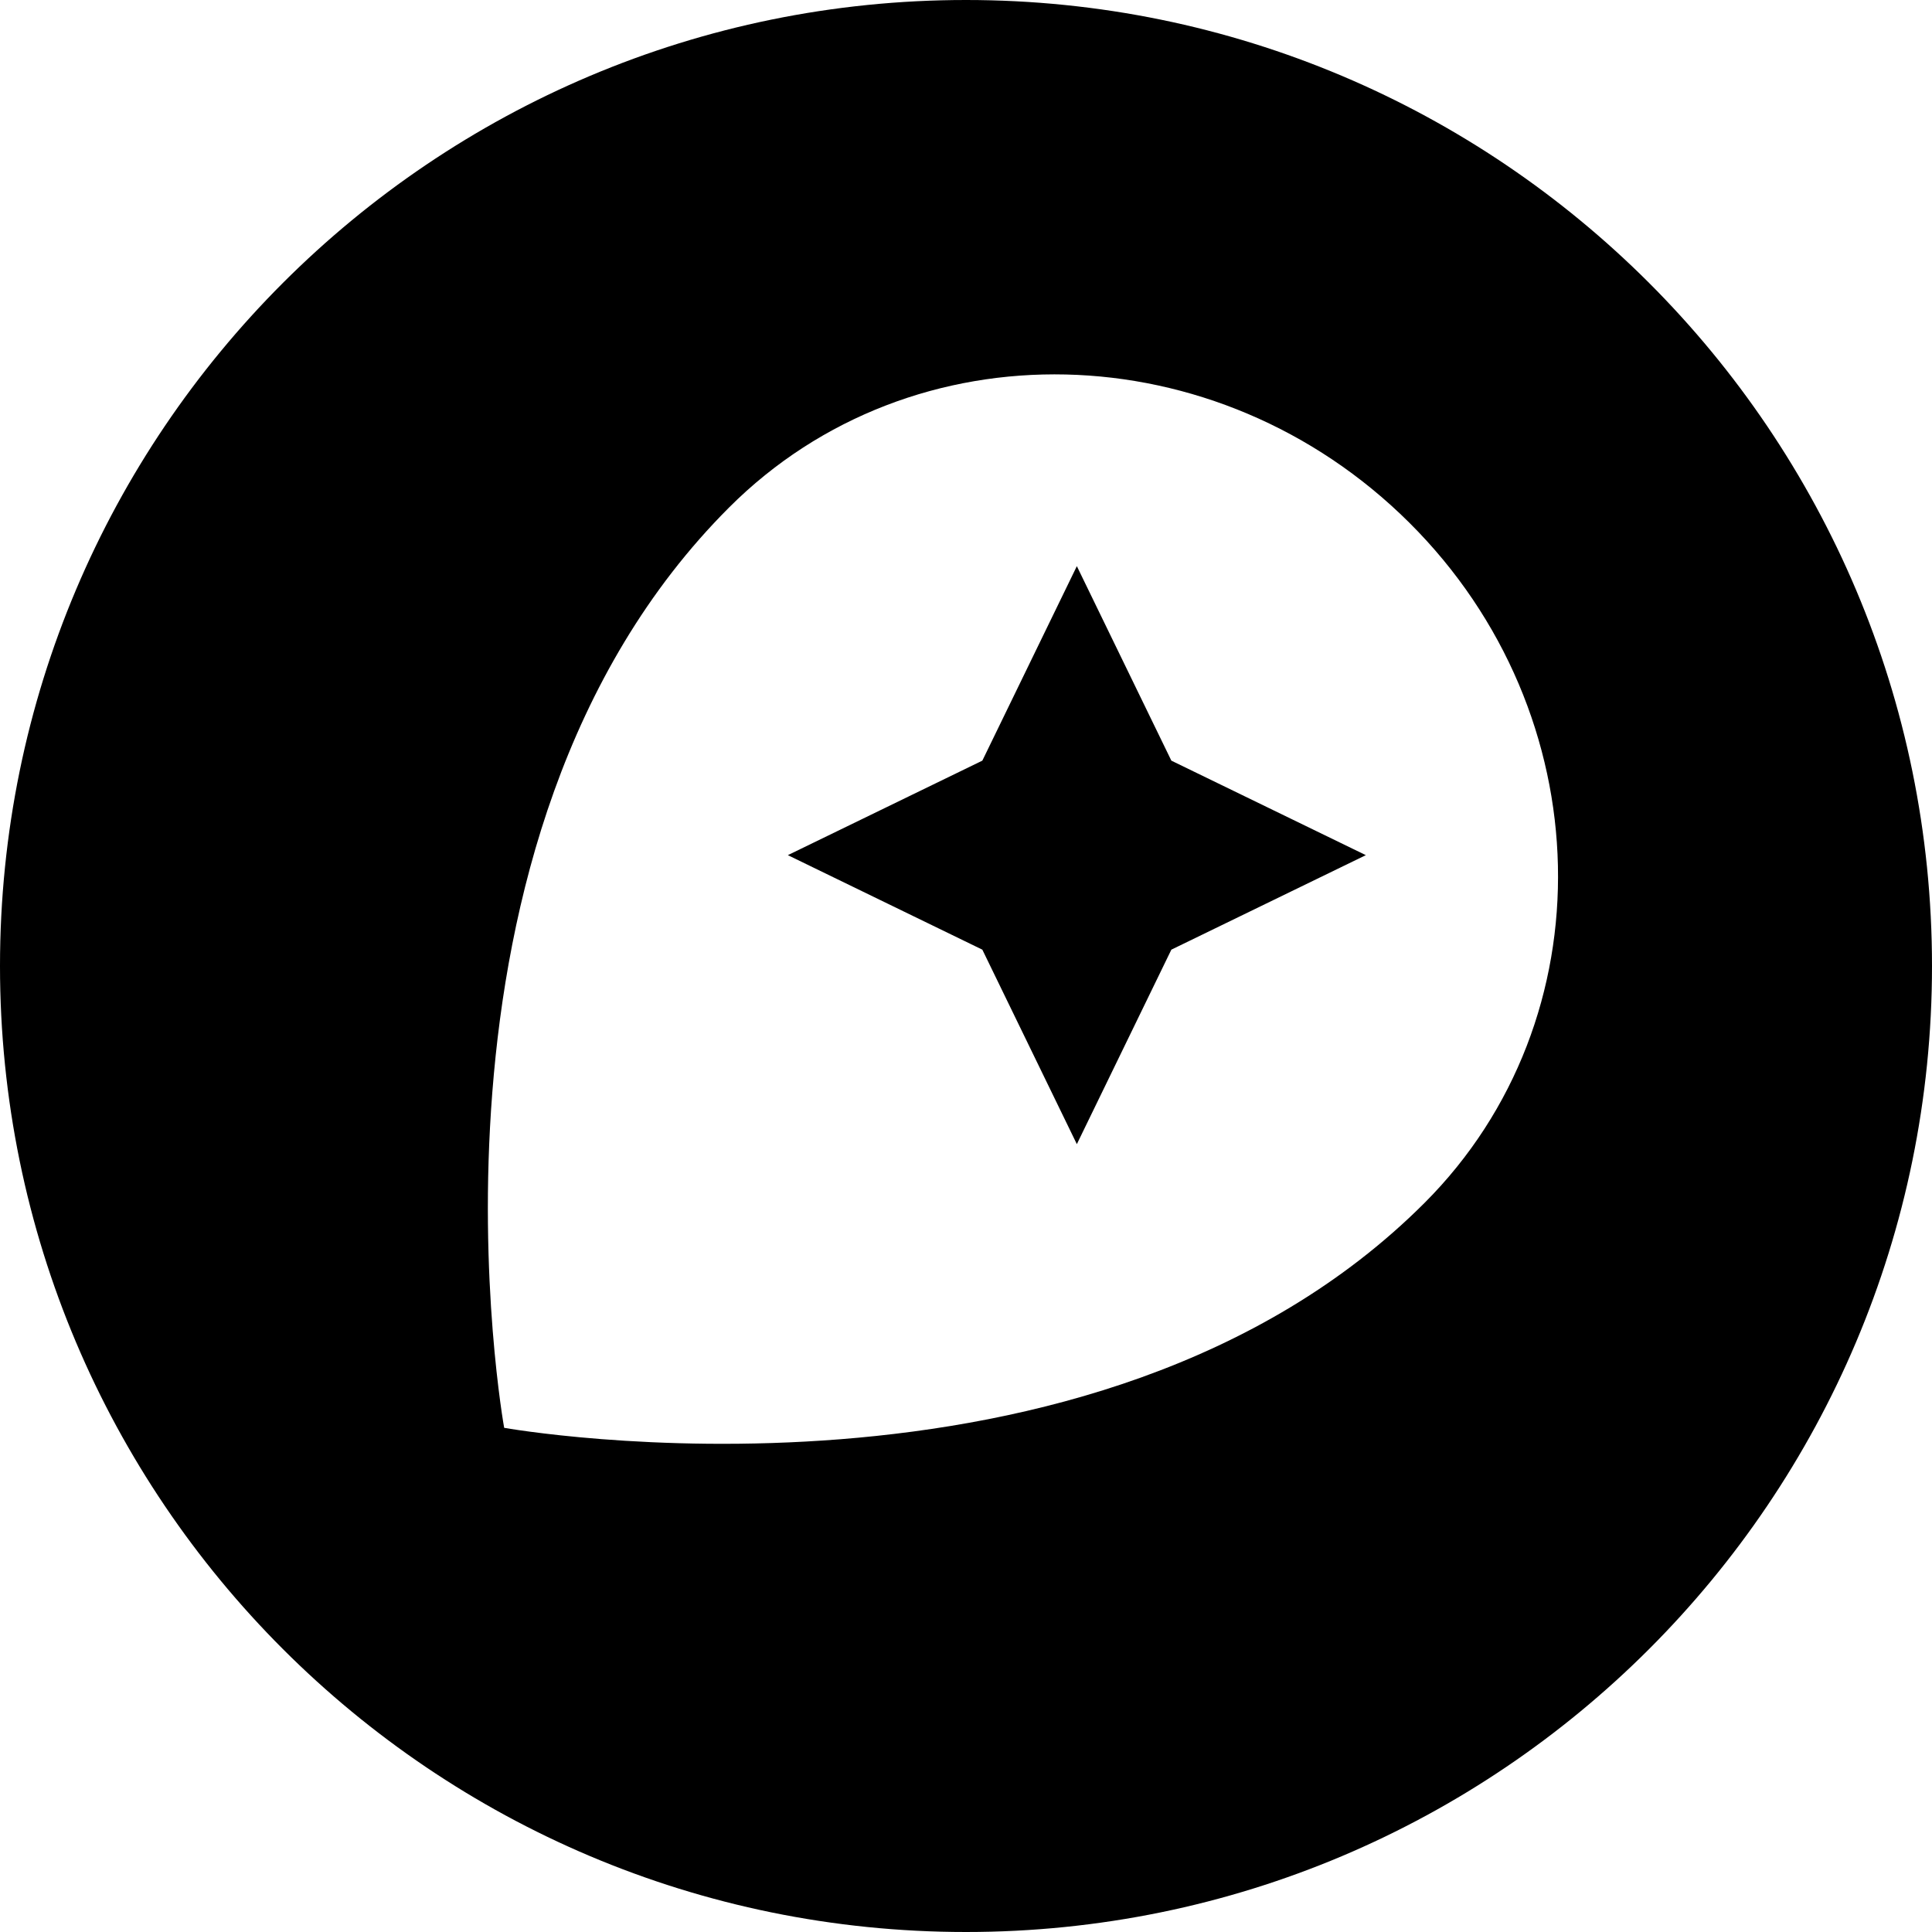
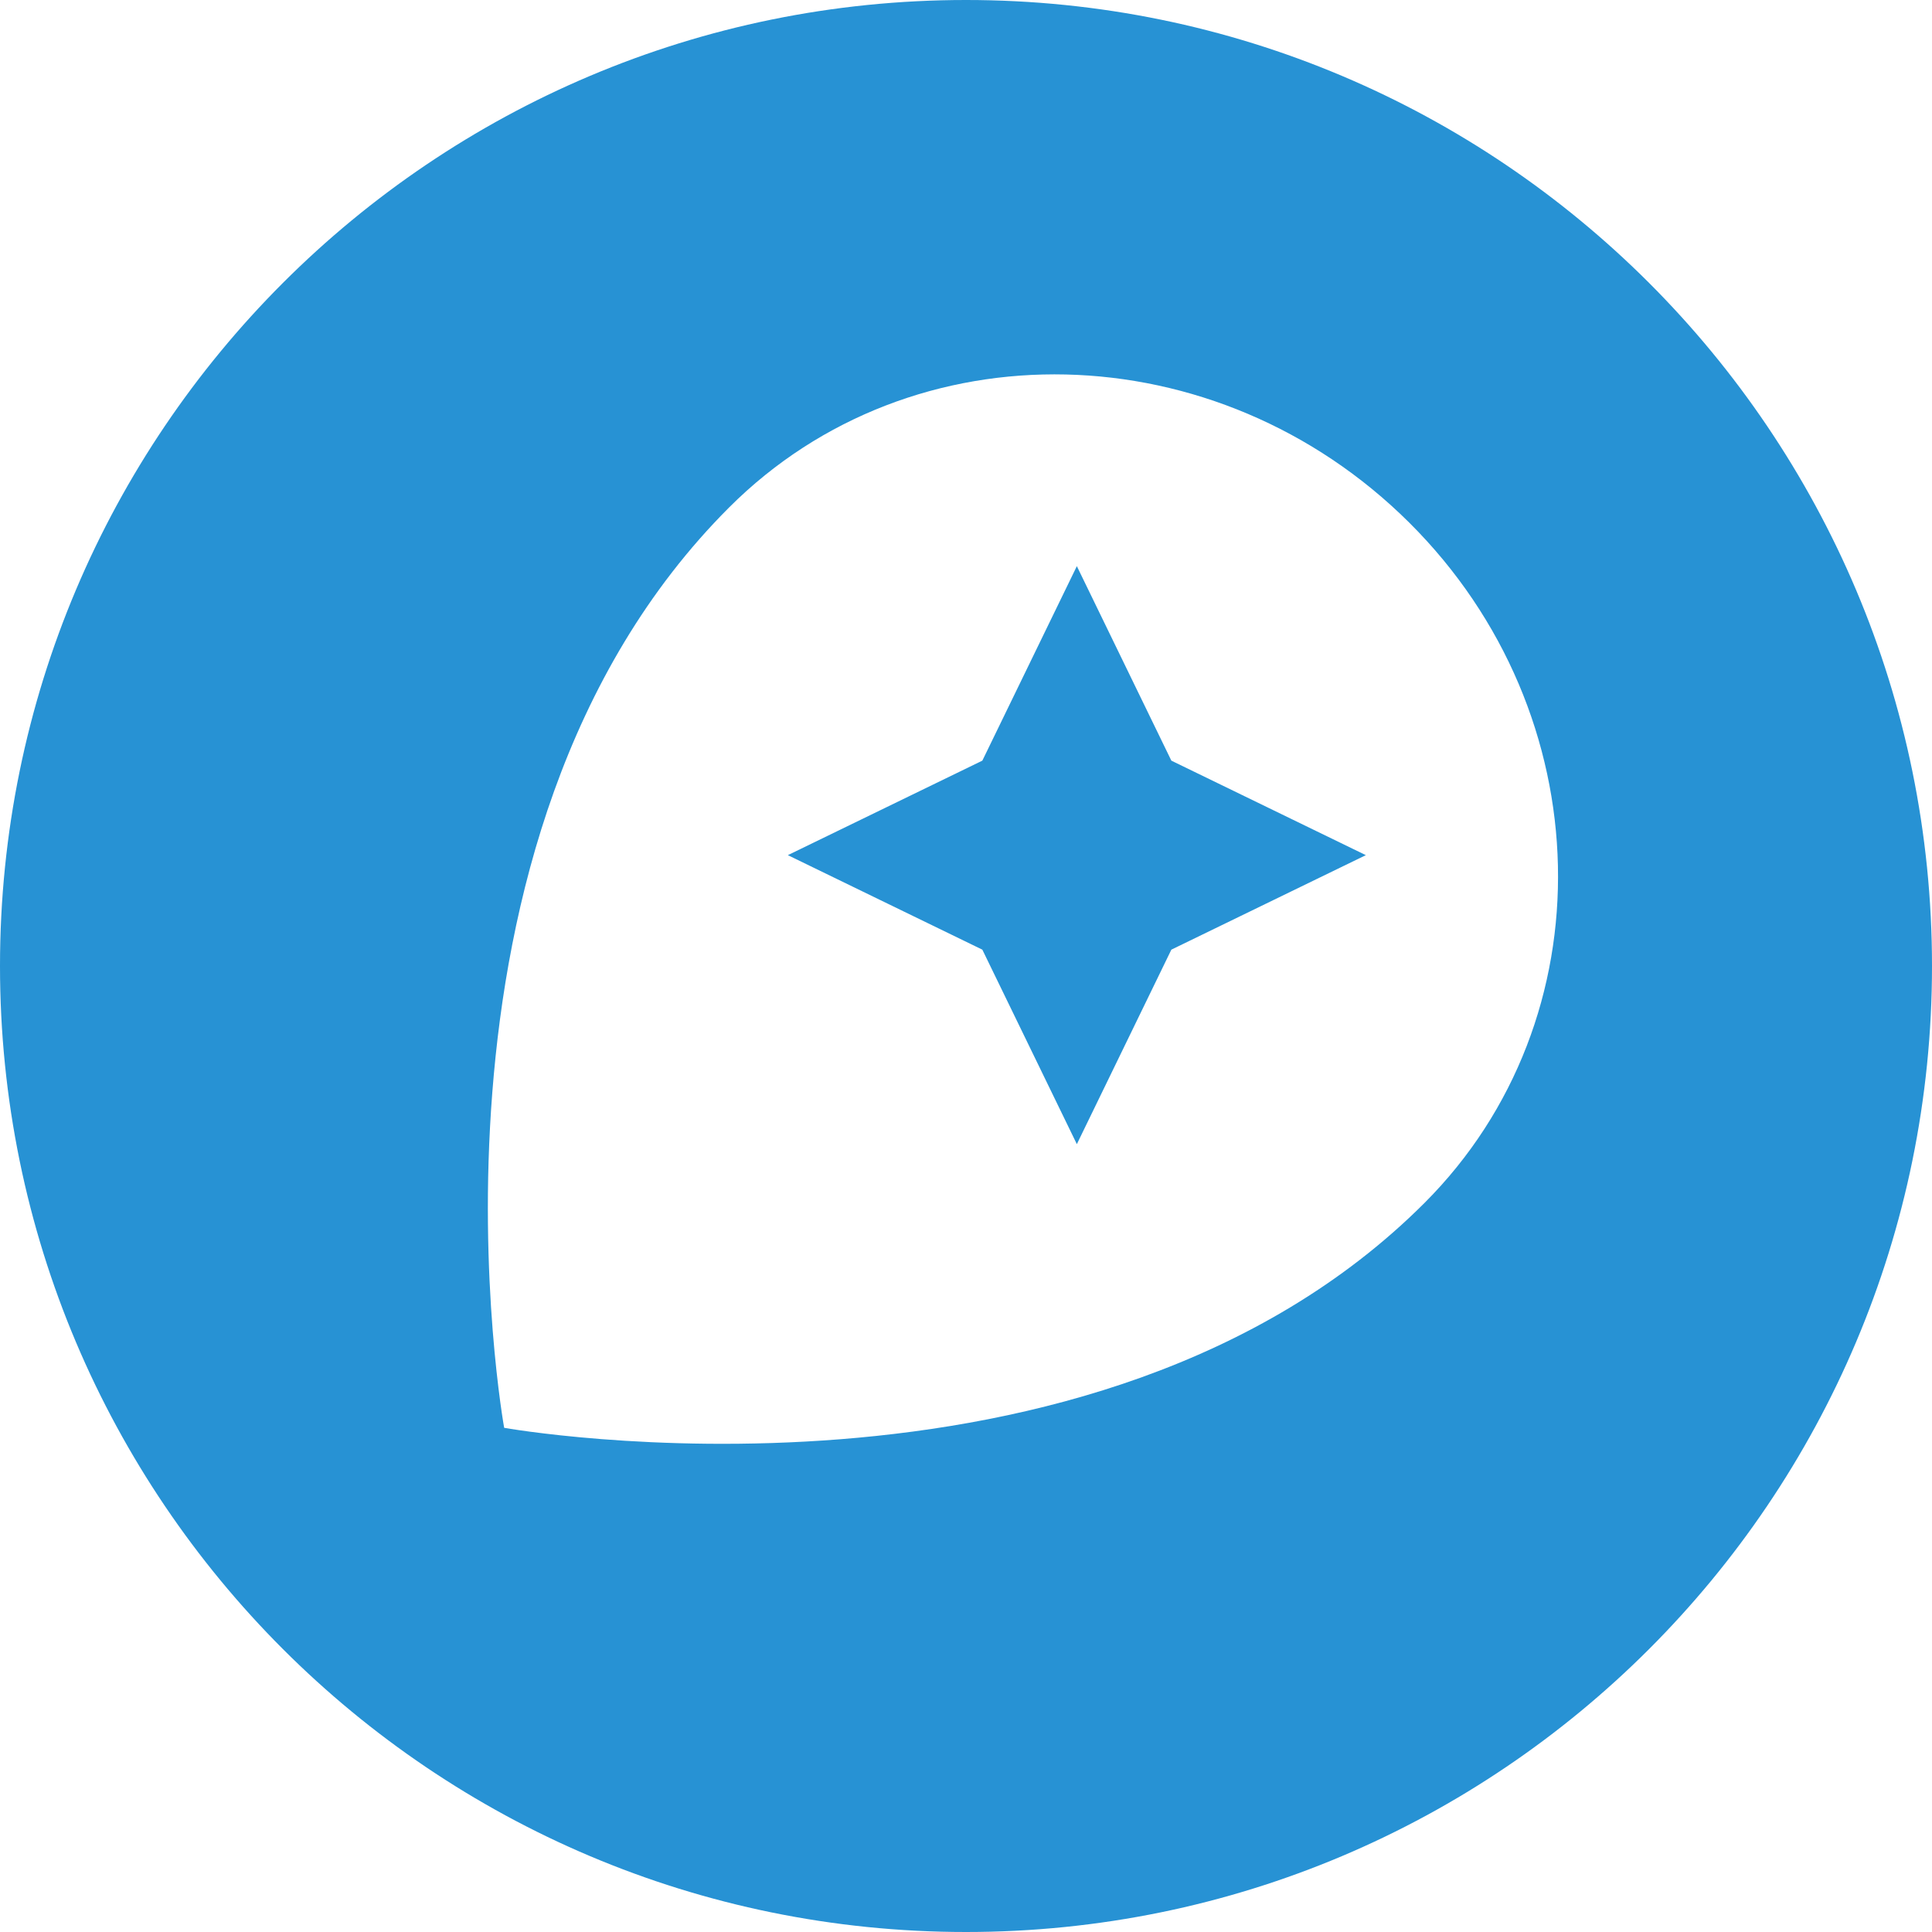
- <svg xmlns="http://www.w3.org/2000/svg" fill="#000000" width="800px" height="800px" viewBox="0 0 24 24" role="img">
+ <svg xmlns="http://www.w3.org/2000/svg" fill="#2792d4" width="800px" height="800px" viewBox="0 0 24 24" role="img">
  <g id="SVGRepo_bgCarrier" stroke-width="0" />
  <g id="SVGRepo_tracerCarrier" stroke-linecap="round" stroke-linejoin="round" />
  <g id="SVGRepo_iconCarrier">
    <path d="M12 0C5.372 0 0 5.372 0 12s5.372 12 12 12 12-5.372 12-12S18.628 0 12 0zm5.696 14.943c-4.103 4.103-11.433 2.794-11.433 2.794S4.94 10.421 9.057 6.304c2.281-2.281 6.061-2.187 8.45.189s2.471 6.168.189 8.45zm-4.319-7.91-1.174 2.416-2.416 1.174 2.416 1.174 1.174 2.416 1.174-2.416 2.416-1.174-2.416-1.174-1.174-2.416z" />
  </g>
</svg>
